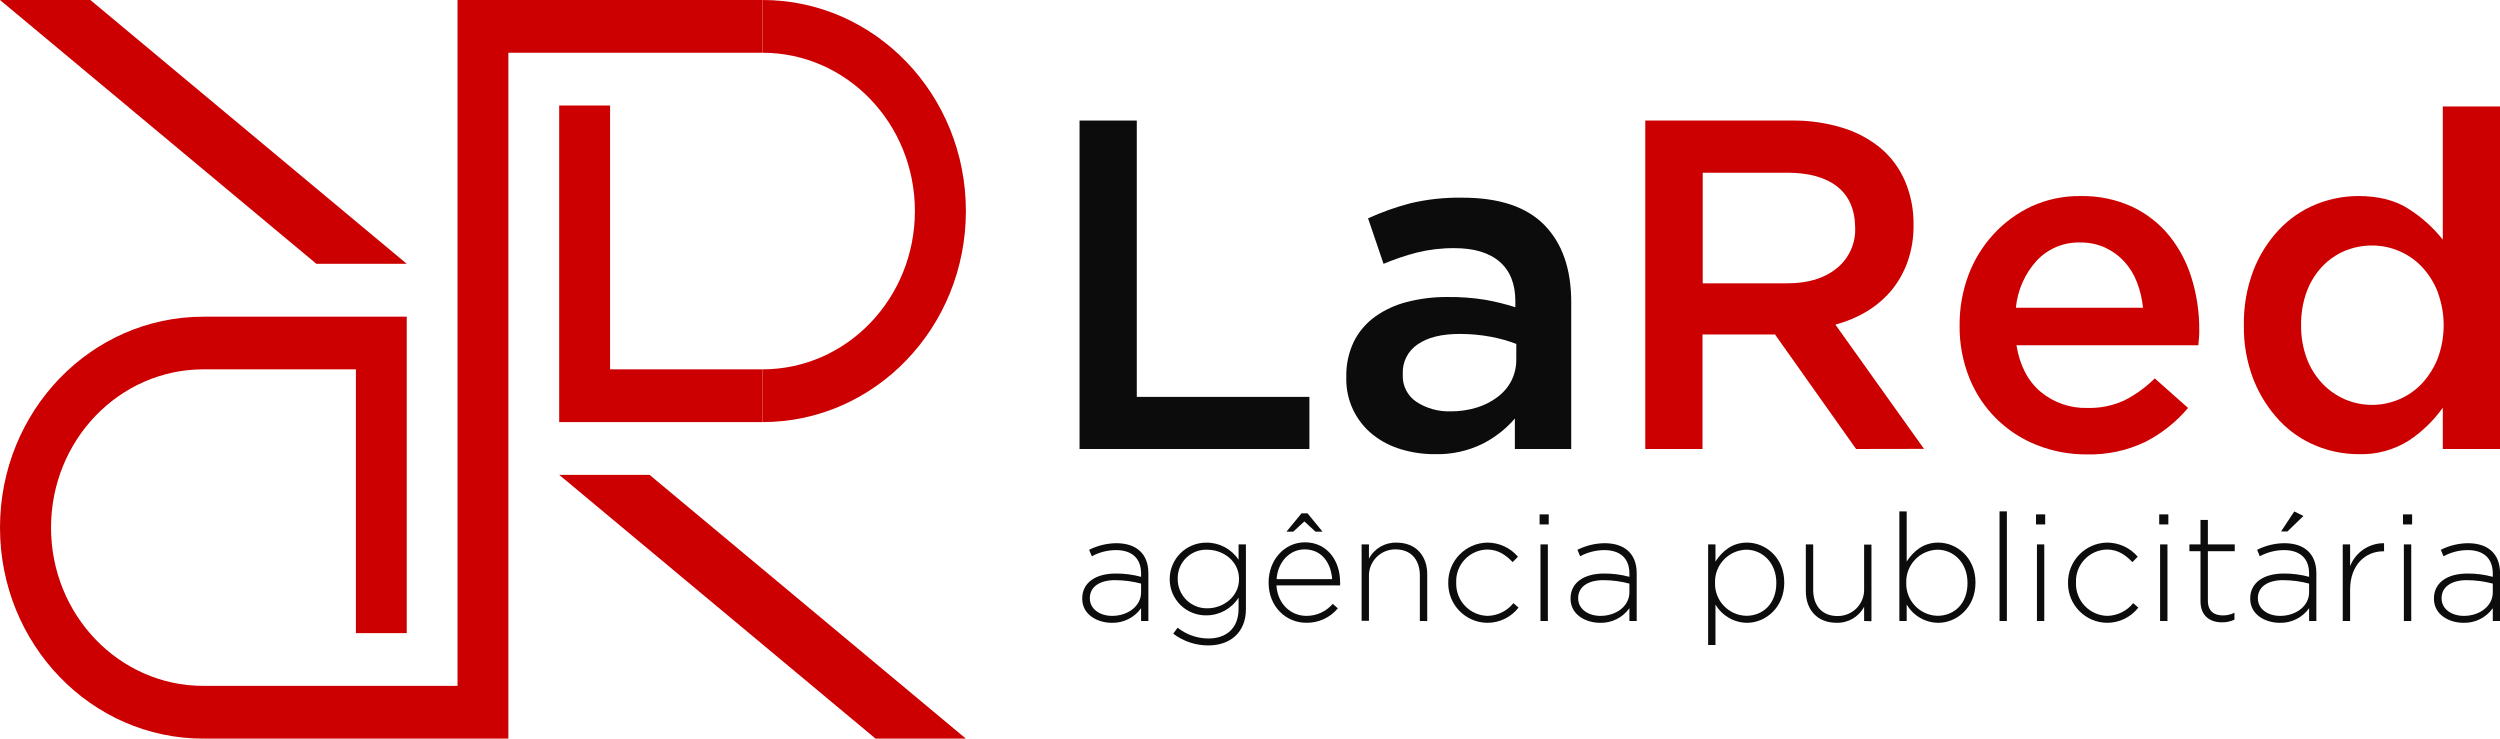
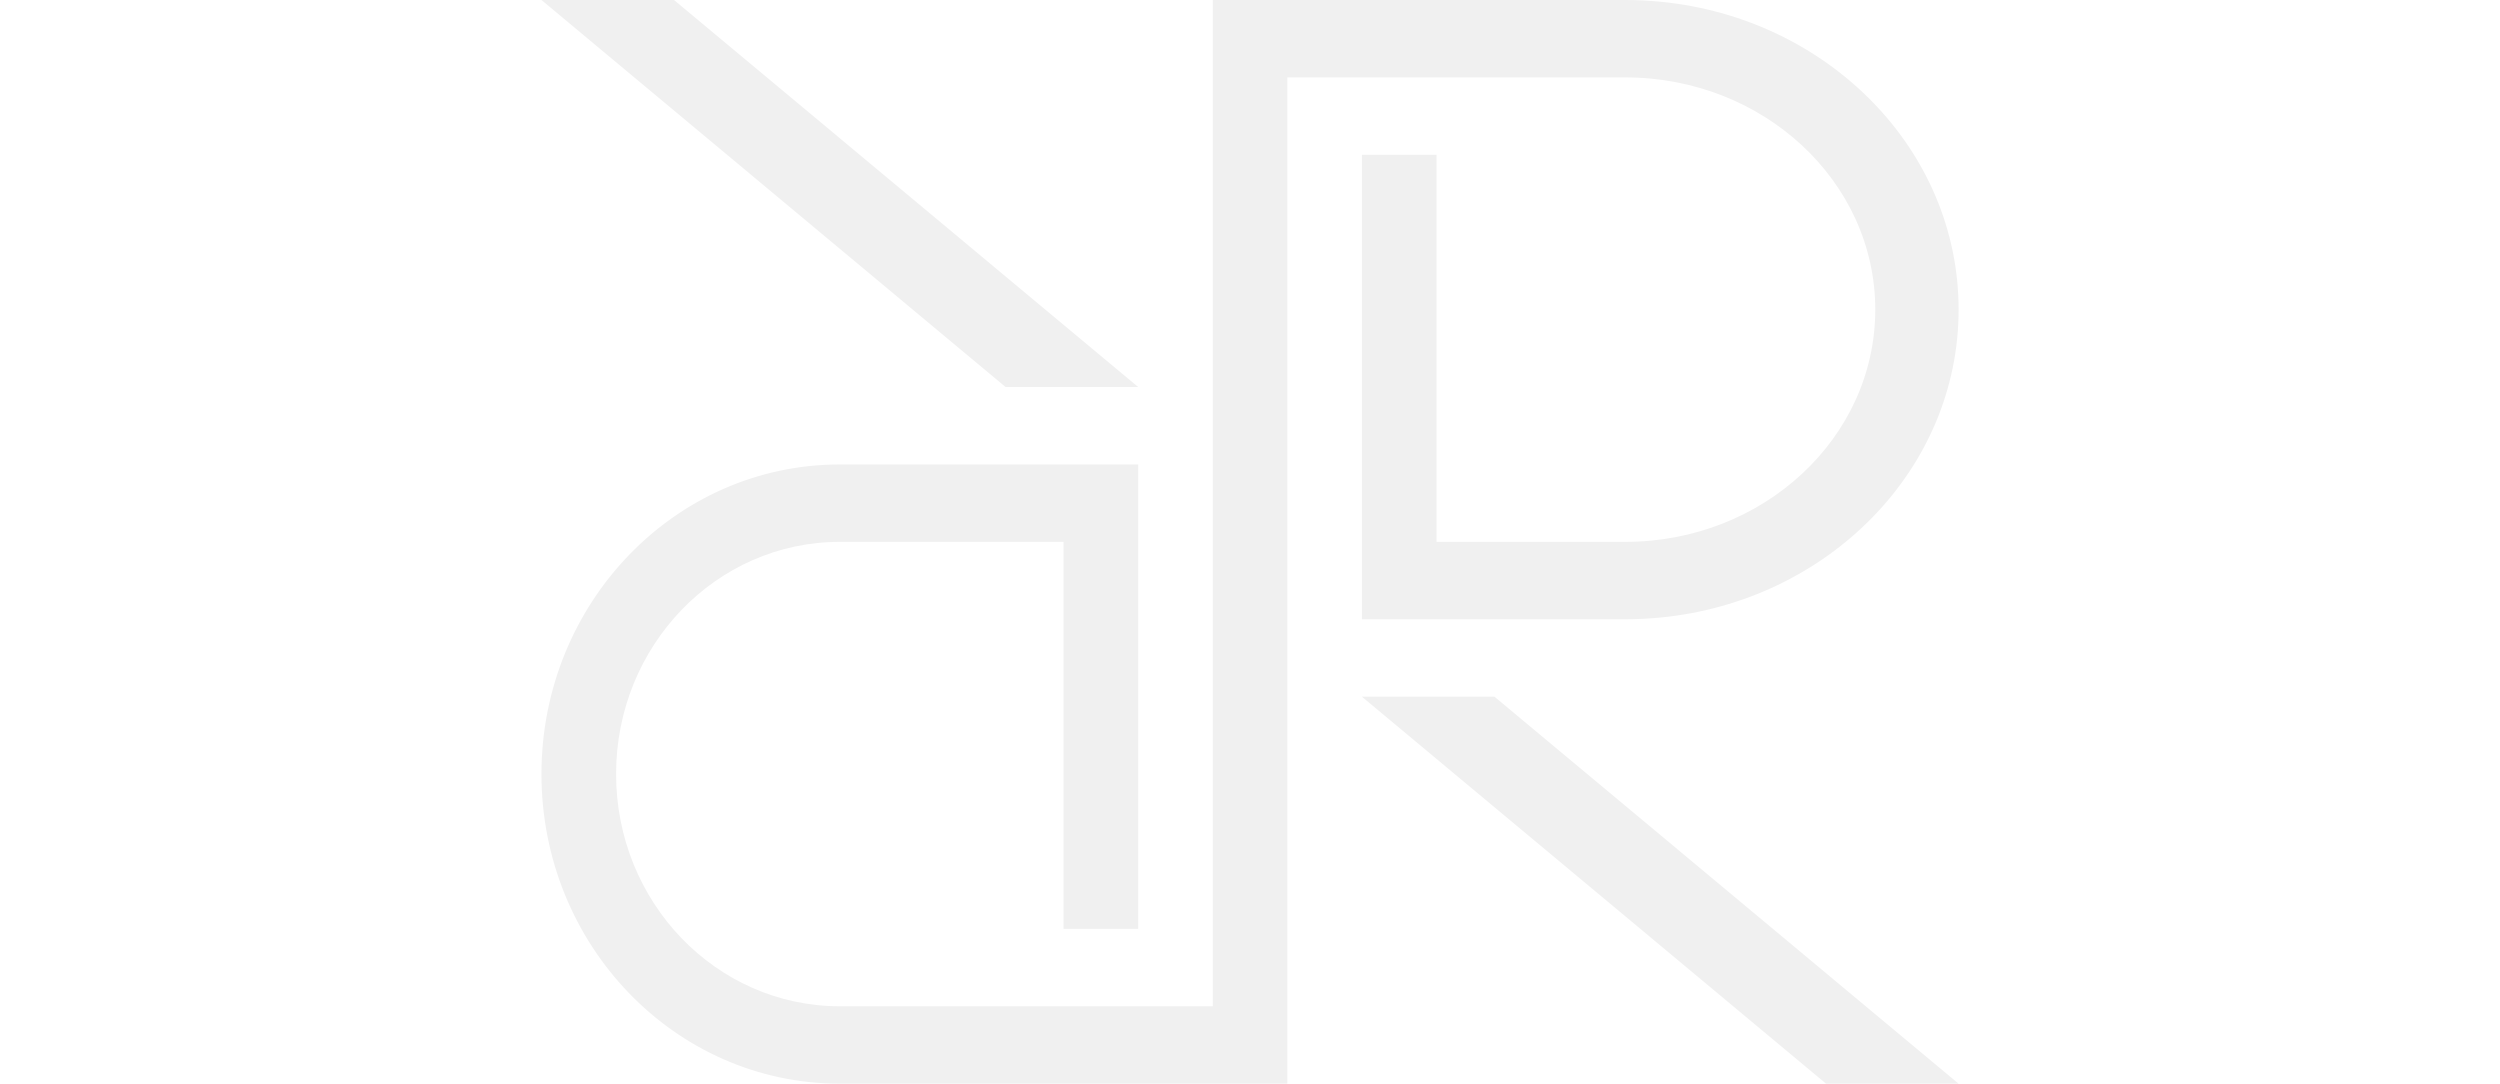
- <svg xmlns="http://www.w3.org/2000/svg" viewBox="0 0 623.62 184.25">
-   <defs>
-     <style>.cls-1{fill:#0c0c0c;}.cls-2{fill:#c00;}</style>
-   </defs>
-   <g id="NAMING">
-     <g id="Camada_4" data-name="Camada 4">
-       <path class="cls-1" d="M269.29,30.07h14.28V99h43.06v13H269.29Z" />
-       <path class="cls-1" d="M377.88,112v-7.6a26.3,26.3,0,0,1-8.07,6.31,25.44,25.44,0,0,1-11.94,2.58,28.34,28.34,0,0,1-8.42-1.23,20.69,20.69,0,0,1-7-3.63,17.66,17.66,0,0,1-6.62-14.22V94a19.41,19.41,0,0,1,1.88-8.78A17.07,17.07,0,0,1,343,79a23.46,23.46,0,0,1,8-3.68,38.83,38.83,0,0,1,10-1.23,54.89,54.89,0,0,1,9.53.7A57.84,57.84,0,0,1,378,76.64V75.12q0-6.44-3.92-9.83T362.79,61.9A37.82,37.82,0,0,0,353.43,63a61.19,61.19,0,0,0-8.31,2.81l-3.86-11.35a65.42,65.42,0,0,1,10.53-3.75,52.41,52.41,0,0,1,13-1.4q13.8,0,20.48,6.85t6.67,19.24V112Zm.36-26.21A36.93,36.93,0,0,0,371.86,84a42.24,42.24,0,0,0-7.78-.7q-6.68,0-10.42,2.58a8.38,8.38,0,0,0-3.74,7.37v.23a7.69,7.69,0,0,0,3.45,6.79,14.77,14.77,0,0,0,8.48,2.34,21.45,21.45,0,0,0,6.5-.94,16.63,16.63,0,0,0,5.2-2.63A11.89,11.89,0,0,0,377,95a11.52,11.52,0,0,0,1.23-5.33Z" />
-       <path class="cls-2" d="M463,112,442.77,83.43H424.69V112H410.41V30.07h36.51a41.58,41.58,0,0,1,12.7,1.81,27.74,27.74,0,0,1,9.6,5.15,22.19,22.19,0,0,1,6,8.19,26.86,26.86,0,0,1,2.11,10.83,27,27,0,0,1-1.46,9.18,24,24,0,0,1-4,7.14,24.58,24.58,0,0,1-6.14,5.27,30.67,30.67,0,0,1-7.9,3.33l22.11,31Zm-4.7-65.46q-4.45-3.47-12.56-3.46h-21V70.67h21.13q7.74,0,12.32-3.76a12.39,12.39,0,0,0,4.58-10.1C462.72,52.26,461.23,48.84,458.26,46.52Z" />
-       <path class="cls-2" d="M509.06,97.76a17.52,17.52,0,0,0,11.7,4,20.69,20.69,0,0,0,9.13-1.87,29.65,29.65,0,0,0,7.61-5.5l8.31,7.37a34.4,34.4,0,0,1-10.59,8.43,31.88,31.88,0,0,1-14.69,3.16,32.92,32.92,0,0,1-12.46-2.34,29.93,29.93,0,0,1-16.8-16.68,34.13,34.13,0,0,1-2.45-13.16A35.07,35.07,0,0,1,491,68.68a31.35,31.35,0,0,1,6.26-10.23,30.21,30.21,0,0,1,9.54-7A28.41,28.41,0,0,1,519,48.91a29.43,29.43,0,0,1,12.93,2.69,26.55,26.55,0,0,1,9.24,7.26,31.47,31.47,0,0,1,5.56,10.64,43.1,43.1,0,0,1,1.87,12.76c0,.62,0,1.25-.05,1.87s-.1,1.29-.18,2H503Q504.26,93.73,509.06,97.76Zm25.51-21a24.1,24.1,0,0,0-1.52-6.38,16.33,16.33,0,0,0-3.16-5.15,15.15,15.15,0,0,0-4.74-3.45,14.56,14.56,0,0,0-6.26-1.29A14.27,14.27,0,0,0,508.07,65a20.29,20.29,0,0,0-5.21,11.76Z" />
-       <path class="cls-2" d="M609.35,112v-10.3a32.13,32.13,0,0,1-8.47,8.2,22.12,22.12,0,0,1-12.55,3.39,27.6,27.6,0,0,1-10.62-2.11,26.22,26.22,0,0,1-9.11-6.26,32.33,32.33,0,0,1-6.42-10.12,35.87,35.87,0,0,1-2.45-13.69,36.67,36.67,0,0,1,2.39-13.69,31.35,31.35,0,0,1,6.37-10.12A26.2,26.2,0,0,1,577.65,51a28.23,28.23,0,0,1,10.68-2.1q7.59,0,12.61,3.28a34.66,34.66,0,0,1,8.41,7.6V26.56h14.27V112ZM608.12,72.9a19.83,19.83,0,0,0-3.91-6.26,16.71,16.71,0,0,0-5.71-4,16.9,16.9,0,0,0-6.77-1.4,17.57,17.57,0,0,0-6.82,1.34,16.8,16.8,0,0,0-5.66,3.92,18.63,18.63,0,0,0-3.85,6.26A23.55,23.55,0,0,0,574,81.09a23.18,23.18,0,0,0,1.39,8.25,18.63,18.63,0,0,0,3.85,6.26,17.41,17.41,0,0,0,5.66,4,17.19,17.19,0,0,0,13.59,0,16.71,16.71,0,0,0,5.71-4,19.83,19.83,0,0,0,3.91-6.26,23.7,23.7,0,0,0,0-16.38Z" />
-       <path class="cls-1" d="M284.64,154.91v-3.19a8.68,8.68,0,0,1-7.3,3.64c-3.56,0-7.38-2-7.38-6v-.07c0-4,3.4-6.22,8.35-6.22a23.29,23.29,0,0,1,6.33.82v-.82c0-3.86-2.36-5.85-6.29-5.85a12.79,12.79,0,0,0-6,1.54l-.67-1.61a15.42,15.42,0,0,1,6.78-1.65c4.91,0,8,2.55,8,7.49v11.92Zm0-9.33a25.45,25.45,0,0,0-6.48-.86c-4.05,0-6.3,1.8-6.3,4.46v.07c0,2.77,2.63,4.38,5.55,4.38,3.89,0,7.23-2.39,7.23-5.88Z" />
-       <path class="cls-1" d="M301.43,161a14.42,14.42,0,0,1-8.77-2.93l1.09-1.49a12.45,12.45,0,0,0,7.71,2.69c4.39,0,7.5-2.51,7.5-7.41v-2.78a9.51,9.51,0,0,1-8,4.42,9,9,0,0,1-9.18-9v-.07a9.09,9.09,0,0,1,9.18-9.07,9.5,9.5,0,0,1,8,4.27V135.8h1.83V152C310.79,157.75,306.86,161,301.43,161Zm7.64-16.6c0-4.42-3.93-7.27-7.9-7.27a7.07,7.07,0,0,0-7.39,7.23v.08a7.26,7.26,0,0,0,7.39,7.3c4,0,7.9-2.92,7.9-7.26Z" />
-       <path class="cls-1" d="M325.89,153.63a8.6,8.6,0,0,0,6.56-3l1.27,1.12a10,10,0,0,1-7.9,3.6c-5,0-9.37-4-9.37-10v-.07c0-5.55,3.9-10,9.07-10,5.36,0,8.77,4.35,8.77,10v.08a4,4,0,0,1,0,.67H318.4C318.74,150.86,322.15,153.63,325.89,153.63Zm6.41-9.17c-.26-3.86-2.47-7.42-6.86-7.42-3.78,0-6.7,3.18-7,7.42Zm-9.7-11.84h-1.69l3.75-4.57h1.5l3.74,4.57h-1.76l-2.77-2.55Z" />
-       <path class="cls-1" d="M354.18,154.91V143.56c0-3.94-2.21-6.52-6.07-6.52a6.55,6.55,0,0,0-6.63,6.82v11h-1.83V135.8h1.83v3.56a7.49,7.49,0,0,1,6.9-4c4.83,0,7.64,3.3,7.64,7.87v11.69Z" />
-       <path class="cls-1" d="M371,155.36a9.84,9.84,0,0,1-9.74-9.93v-.08a9.93,9.93,0,0,1,9.74-10,10.05,10.05,0,0,1,7.65,3.52l-1.31,1.35c-1.65-1.68-3.53-3.14-6.37-3.14a7.89,7.89,0,0,0-7.72,8.2v.07a8,8,0,0,0,7.87,8.28,8.53,8.53,0,0,0,6.4-3.18l1.28,1.12A9.85,9.85,0,0,1,371,155.36Z" />
-       <path class="cls-1" d="M384.05,130.82v-2.51h2.28v2.51Zm.22,24.09V135.8h1.84v19.11Z" />
-       <path class="cls-1" d="M406.45,154.91v-3.19a8.68,8.68,0,0,1-7.3,3.64c-3.56,0-7.38-2-7.38-6v-.07c0-4,3.41-6.22,8.35-6.22a23.23,23.23,0,0,1,6.33.82v-.82c0-3.86-2.36-5.85-6.29-5.85a12.85,12.85,0,0,0-6,1.54l-.67-1.61a15.42,15.42,0,0,1,6.78-1.65c4.91,0,8,2.55,8,7.49v11.92Zm0-9.33a25.45,25.45,0,0,0-6.48-.86c-4.05,0-6.3,1.8-6.3,4.46v.07c0,2.77,2.63,4.38,5.55,4.38,3.9,0,7.23-2.39,7.23-5.88Z" />
-       <path class="cls-1" d="M435.79,155.36a9.22,9.22,0,0,1-7.87-4.57V160.9h-1.83V135.8h1.83v4.27c1.65-2.51,4.09-4.72,7.87-4.72,4.61,0,9.29,3.71,9.29,9.93v.07C445.08,151.57,440.4,155.36,435.79,155.36Zm7.31-10c0-5-3.49-8.24-7.5-8.24a8,8,0,0,0-7.79,8.21v.07a8,8,0,0,0,7.79,8.21c4.16,0,7.5-3,7.5-8.17Z" />
-       <path class="cls-1" d="M465,154.91v-3.56a7.49,7.49,0,0,1-6.9,4c-4.83,0-7.64-3.3-7.64-7.87V135.8h1.84v11.35c0,3.94,2.21,6.52,6.07,6.52a6.55,6.55,0,0,0,6.63-6.82v-11h1.83v19.11Z" />
-       <path class="cls-1" d="M483.49,155.36a9.21,9.21,0,0,1-7.87-4.57v4.12h-1.83V127.56h1.83v12.51c1.65-2.51,4.08-4.72,7.87-4.72,4.61,0,9.29,3.71,9.29,9.93v.07C492.78,151.57,488.1,155.36,483.49,155.36Zm7.3-10c0-5-3.48-8.24-7.49-8.24a8,8,0,0,0-7.79,8.21v.07a8,8,0,0,0,7.79,8.21c4.16,0,7.49-3,7.49-8.17Z" />
-       <path class="cls-1" d="M498.78,154.91V127.56h1.83v27.35Z" />
-       <path class="cls-1" d="M507.88,130.82v-2.51h2.29v2.51Zm.23,24.09V135.8h1.83v19.11Z" />
-       <path class="cls-1" d="M525.6,155.36a9.84,9.84,0,0,1-9.74-9.93v-.08a9.92,9.92,0,0,1,9.74-10,10.05,10.05,0,0,1,7.65,3.52l-1.32,1.35c-1.64-1.68-3.52-3.14-6.36-3.14a7.89,7.89,0,0,0-7.72,8.2v.07a8,8,0,0,0,7.87,8.28,8.53,8.53,0,0,0,6.4-3.18l1.28,1.12A9.86,9.86,0,0,1,525.6,155.36Z" />
-       <path class="cls-1" d="M538.61,130.82v-2.51h2.28v2.51Zm.22,24.09V135.8h1.84v19.11Z" />
-       <path class="cls-1" d="M554.27,155.24c-3,0-5.36-1.61-5.36-5.24V137.49h-2.77V135.8h2.77v-6.11h1.84v6.11h6.7v1.69h-6.7v12.32c0,2.74,1.61,3.71,3.82,3.71a6.52,6.52,0,0,0,2.81-.67v1.72A7,7,0,0,1,554.27,155.24Z" />
-       <path class="cls-1" d="M576,154.91v-3.19a8.68,8.68,0,0,1-7.31,3.64c-3.56,0-7.38-2-7.38-6v-.07c0-4,3.41-6.22,8.36-6.22a23.29,23.29,0,0,1,6.33.82v-.82c0-3.86-2.36-5.85-6.3-5.85a12.78,12.78,0,0,0-6,1.54l-.67-1.61a15.35,15.35,0,0,1,6.78-1.65c4.91,0,8,2.55,8,7.49v11.92Zm0-9.33a25.47,25.47,0,0,0-6.49-.86c-4,0-6.29,1.8-6.29,4.46v.07c0,2.77,2.62,4.38,5.55,4.38,3.89,0,7.23-2.39,7.23-5.88Zm-7-13,3.3-5,2.29,1.13-4,3.86Z" />
-       <path class="cls-1" d="M594.51,137.52c-4.42,0-8.28,3.34-8.28,9.56v7.83h-1.84V135.8h1.84v5.43a9,9,0,0,1,8.47-5.73v2Z" />
-       <path class="cls-1" d="M599.42,130.82v-2.51h2.28v2.51Zm.22,24.09V135.8h1.84v19.11Z" />
-       <path class="cls-1" d="M621.82,154.91v-3.19a8.68,8.68,0,0,1-7.3,3.64c-3.56,0-7.38-2-7.38-6v-.07c0-4,3.41-6.22,8.35-6.22a23.23,23.23,0,0,1,6.33.82v-.82c0-3.86-2.36-5.85-6.29-5.85a12.78,12.78,0,0,0-6,1.54l-.68-1.61a15.42,15.42,0,0,1,6.78-1.65c4.91,0,8,2.55,8,7.49v11.92Zm0-9.33a25.38,25.38,0,0,0-6.48-.86c-4,0-6.29,1.8-6.29,4.46v.07c0,2.77,2.62,4.38,5.54,4.38,3.9,0,7.23-2.39,7.23-5.88Z" />
-     </g>
-   </g>
-   <g id="TENTATIVAS">
-     <g id="simbolo_LR_invertido" data-name="simbolo LR invertido">
-       <g id="simbolo_pt3" data-name="simbolo pt3">
-         <polygon class="cls-2" points="240.94 184.25 218.41 184.25 139.49 118.45 162.03 118.45 240.94 184.25" />
-         <polygon class="cls-2" points="152.18 26.32 139.49 26.32 139.49 92.13 139.49 105.29 152.18 105.29 190.22 105.29 190.22 92.13 152.18 92.13 152.18 26.32" />
-         <path class="cls-2" d="M190.22,0V13.16c21,0,38,17.68,38,39.48s-17,39.49-38,39.49v13.16c28,0,50.72-23.57,50.72-52.65S218.23,0,190.22,0Z" />
-         <path class="cls-2" d="M114.13,0V171.09H50.73c-21,0-38-17.68-38-39.48s17-39.48,38.05-39.48h38v65.8h12.68V79H50.73C22.71,79,0,102.53,0,131.61s22.71,52.64,50.73,52.64h76.08V13.16h63.41V0H114.13Z" />
-         <polygon class="cls-2" points="0 0 22.54 0 101.45 65.8 78.91 65.8 0 0" />
-       </g>
-     </g>
-   </g>
+ <svg xmlns="http://www.w3.org/2000/svg" version="1.1" id="_x33_" x="0px" y="0px" viewBox="0 0 425.06 184.25" style="enable-background:new 0 0 425.06 184.25;" xml:space="preserve">
+   <style type="text/css">
+ 	.st0{fill:#F0F0F0;}
+ </style>
+   <polygon class="st0" points="333,184.25 310.47,184.25 231.55,118.45 254.09,118.45 " />
+   <path class="st0" d="M282.28,0.29C280.32,0.1,278.33,0,276.32,0H206.2v171.09h-63.41c-10.51,0-20.01-4.42-26.9-11.56  c-6.88-7.15-11.14-17.01-11.14-27.92c0-21.81,17.03-39.48,38.04-39.48h38.04v65.8h12.69V78.97h-50.73  c-28.01,0-50.73,23.57-50.73,52.64s22.72,52.64,50.73,52.64h76.09V13.16h57.44c23.48,0,42.52,17.68,42.52,39.48  c0,21.81-19.04,39.49-42.52,39.49h-32.08V26.32h-12.68v78.97h44.76c2.01,0,4-0.1,5.96-0.29c28.51-2.76,50.73-25.15,50.73-52.36  C333.01,25.44,310.79,3.05,282.28,0.29z" />
+   <polygon class="st0" points="92.06,0 114.6,0 193.51,65.8 170.97,65.8 " />
</svg>
